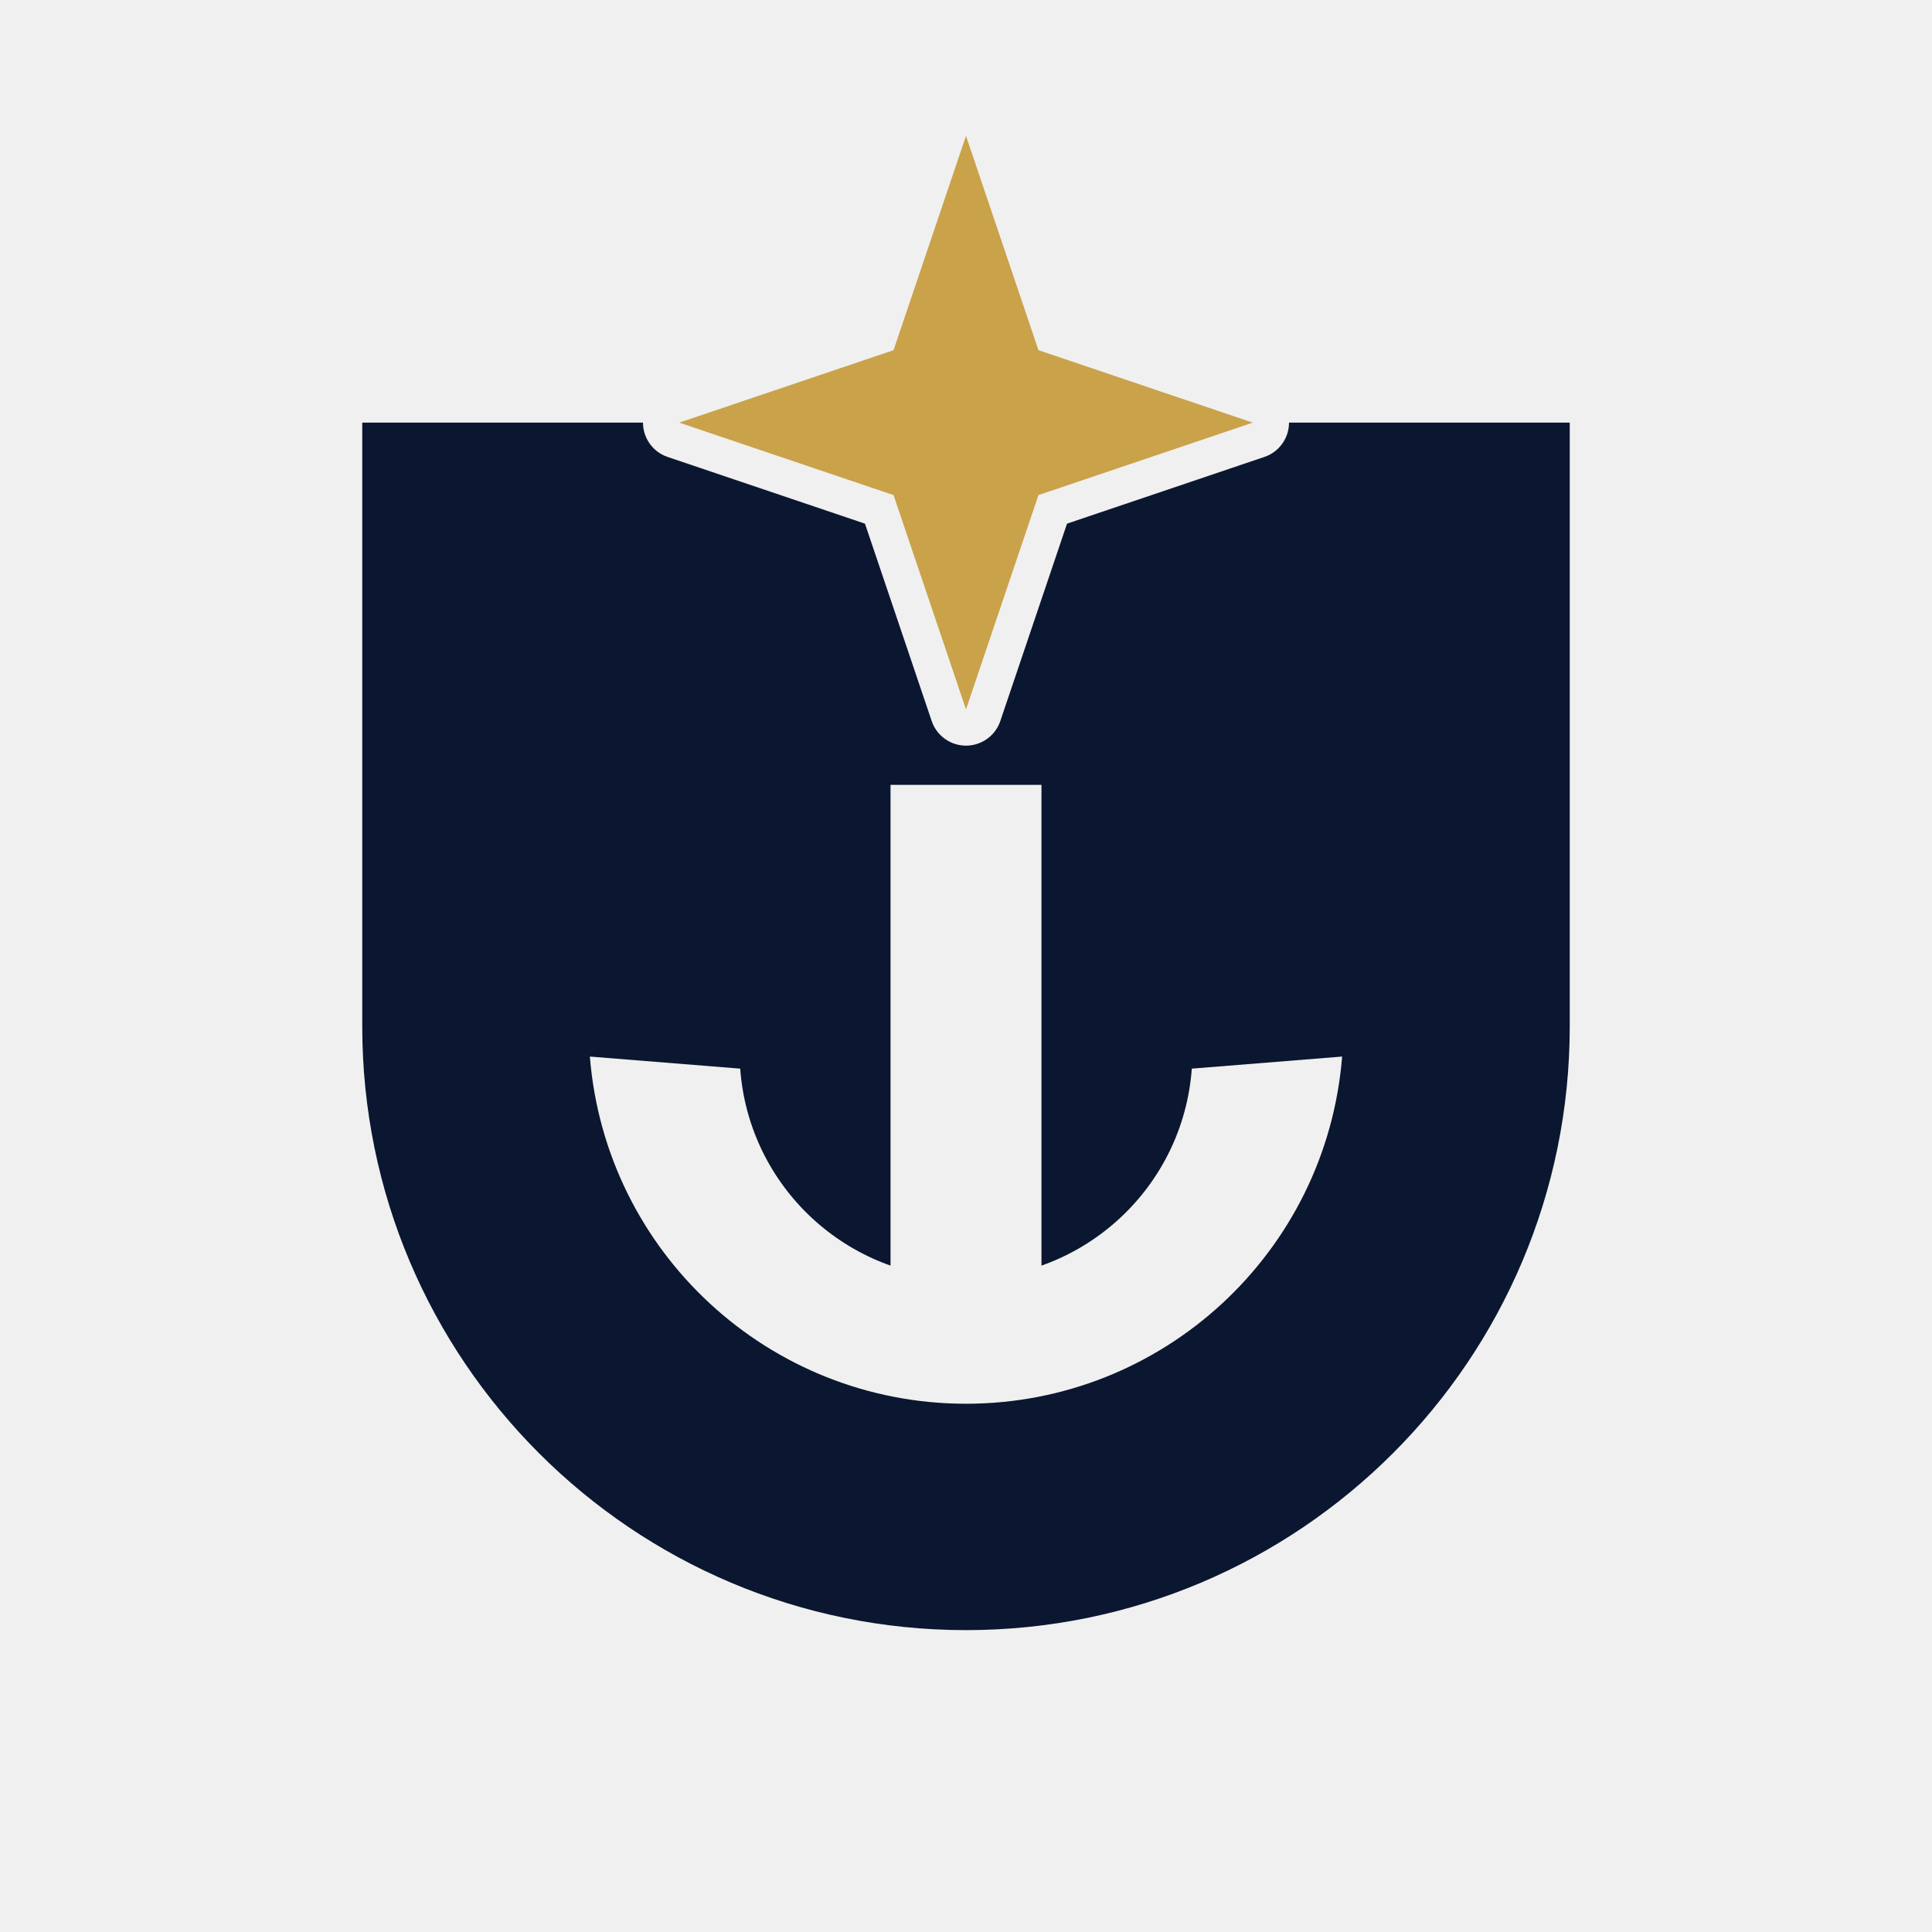
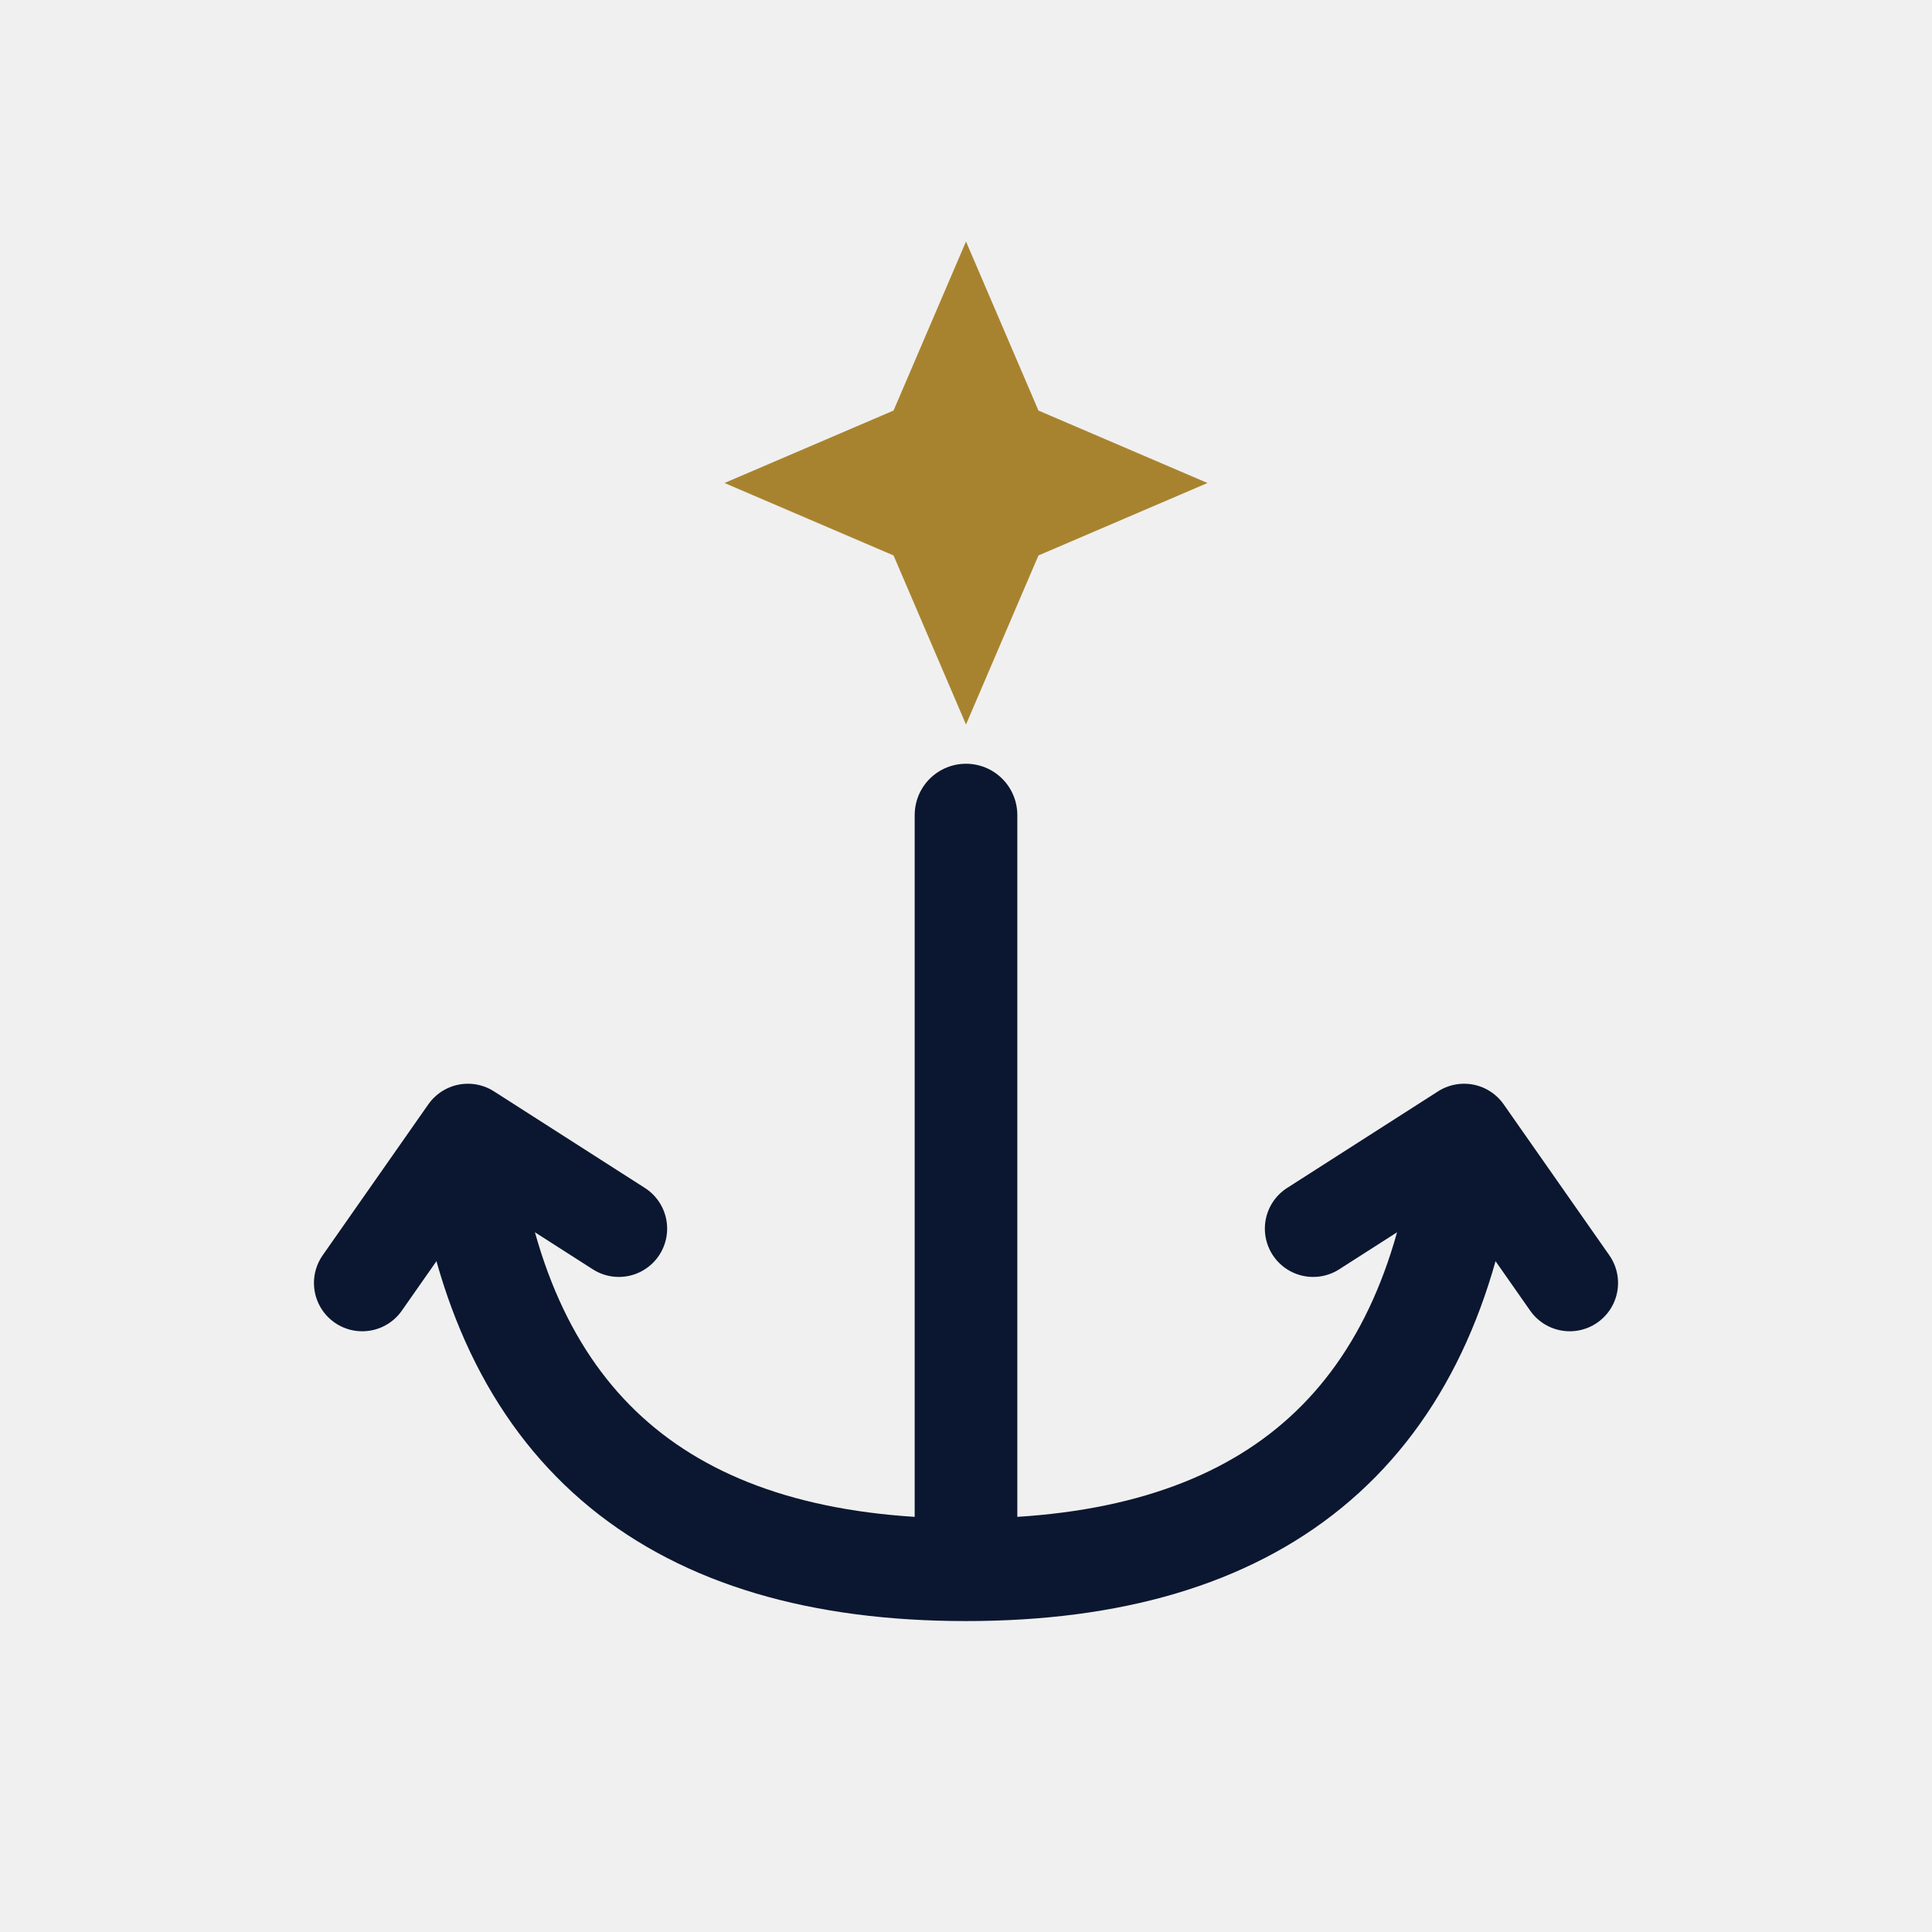
<svg xmlns="http://www.w3.org/2000/svg" viewBox="0 0 64 64" width="64" height="64">
-   <defs>
-     <mask id="m">
-       <rect width="64" height="64" fill="#fff" />
-       <path d="M29.5 26H34.5V43.5H29.5ZM44.46 35A12.5 12.5 0 0 1 19.54 35L24.52 35.4A7.5 7.5 0 0 0 39.48 35.4Z" fill="#000" />
-       <path d="M32 4.5L34.4 11.6L41.5 14L34.4 16.4L32 23.5L29.6 16.4L22.5 14L29.6 11.6Z" fill="#000" stroke="#000" stroke-width="2.4" stroke-linejoin="round" />
-     </mask>
-   </defs>
-   <path d="M12 14H52V34A20 20 0 0 1 32 54A20 20 0 0 1 12 34Z" fill="#0B1730" mask="url(#m)" />
-   <path d="M32 4.5L34.4 11.6L41.5 14L34.4 16.4L32 23.5L29.6 16.4L22.5 14L29.6 11.6Z" fill="#C9A24A" />
+   <path d="M32 8l2.4 5.6 5.6 2.4-5.6 2.4L32 24l-2.4-5.6-5.6-2.4 5.6-2.4z" fill="#A8832F" />
+   <path d="M32 27v24" stroke="#0B1730" stroke-width="3.4" stroke-linecap="round" fill="none" />
+   <path d="M15.5 38.5Q17.5 52 32 52T48.5 38.5" stroke="#0B1730" stroke-width="3.4" stroke-linecap="round" fill="none" />
+   <path d="M12 42.5l3.5-5 5 3.2M52 42.5l-3.5-5-5 3.2" stroke="#0B1730" stroke-width="3.2" stroke-linecap="round" stroke-linejoin="round" fill="none" />
</svg>
